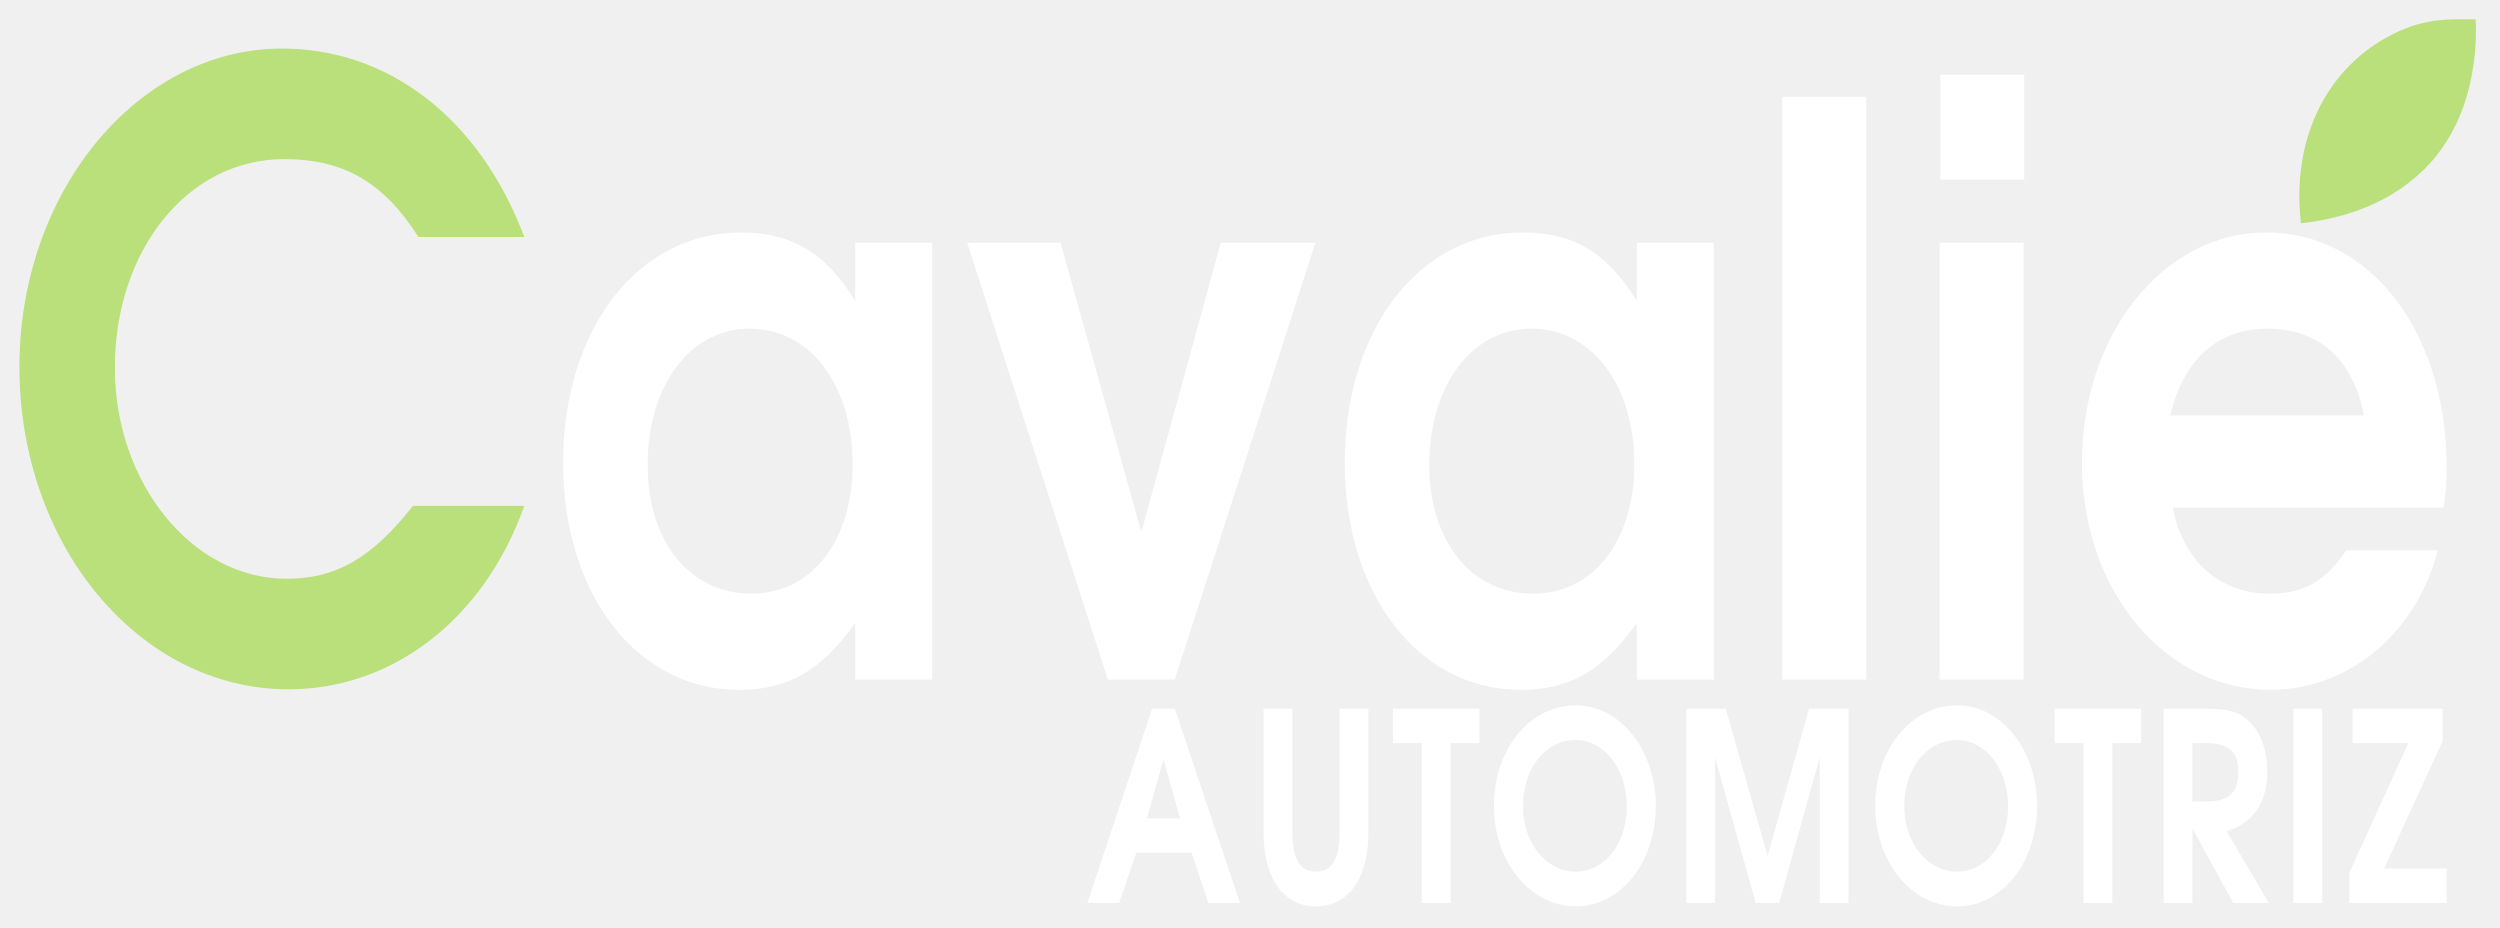
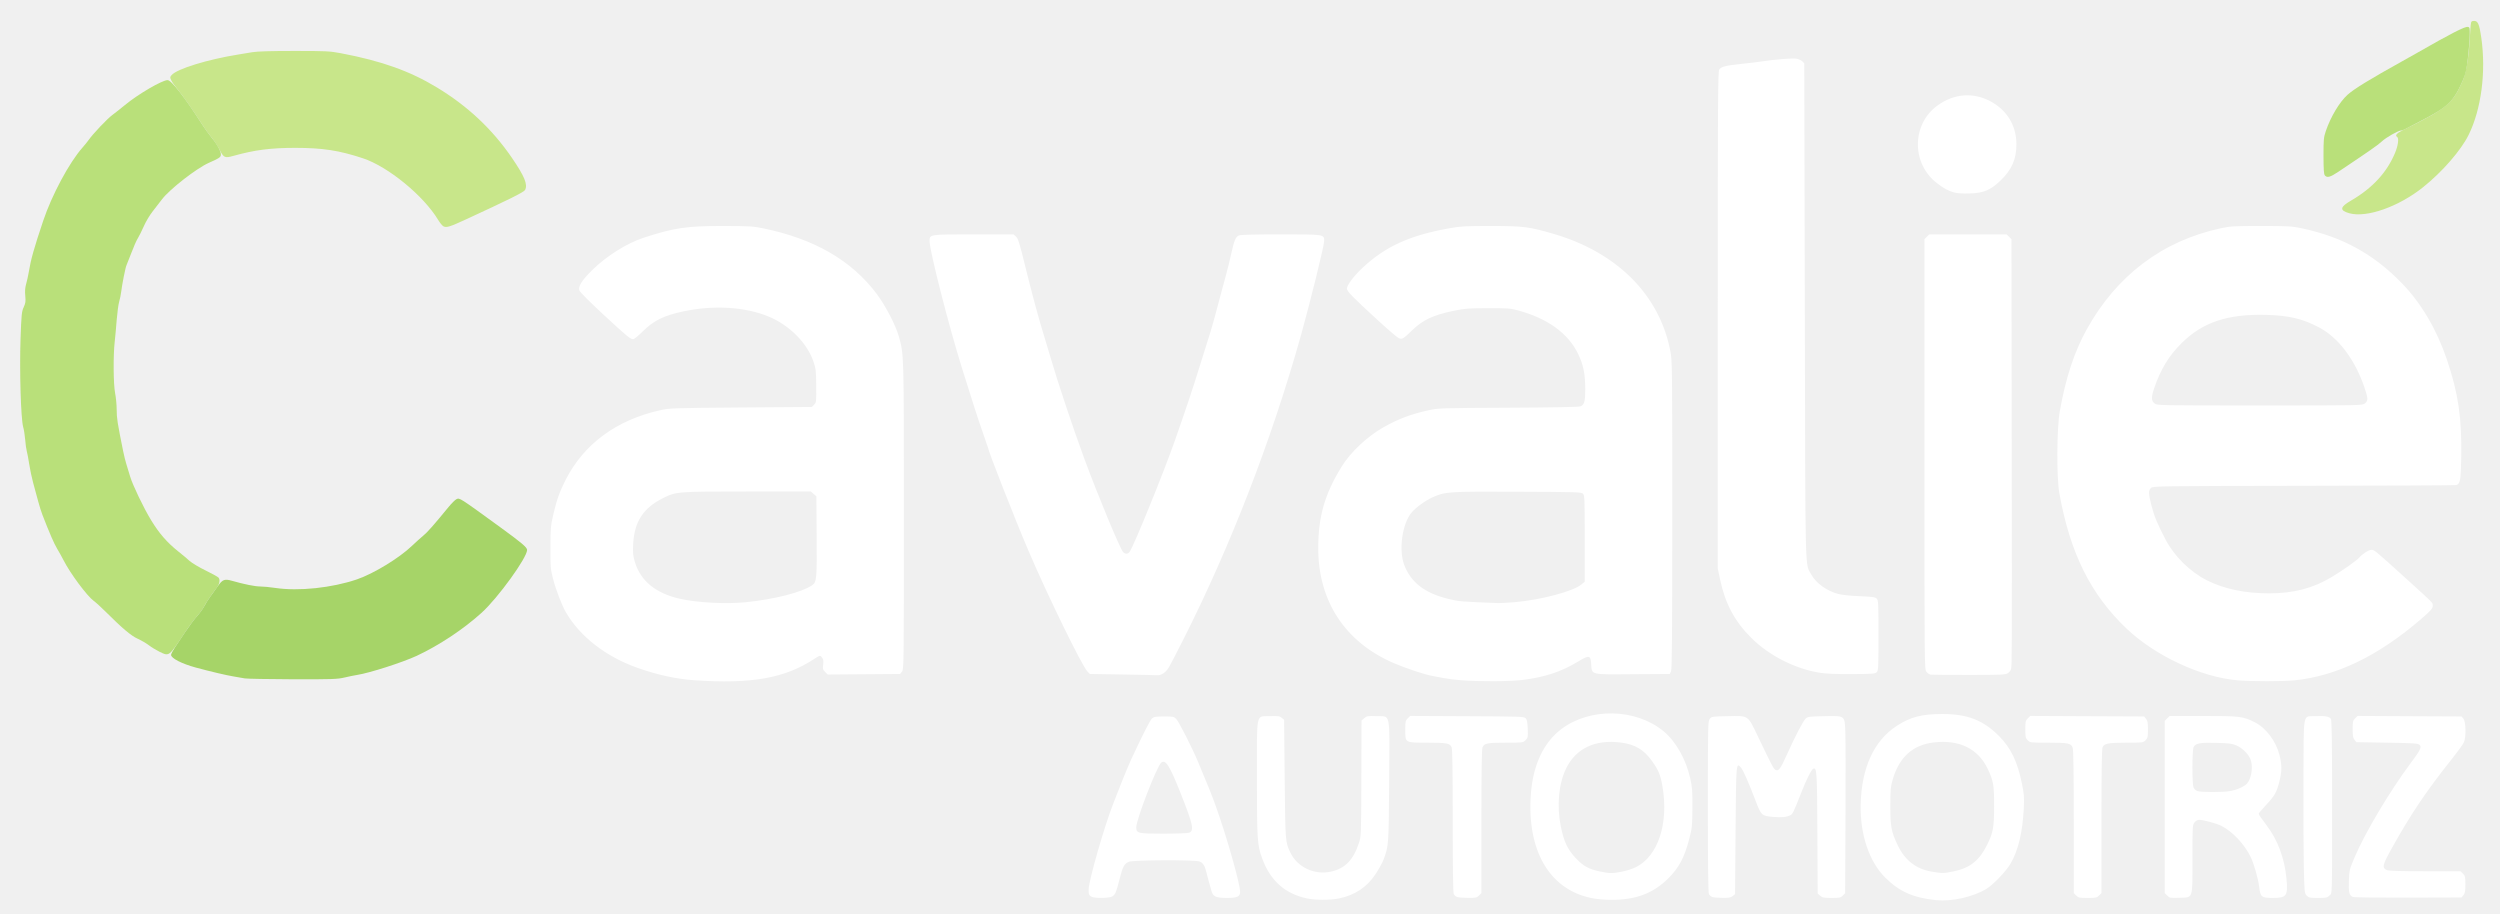
- <svg xmlns="http://www.w3.org/2000/svg" viewBox="8 4 1030 382" role="img" aria-label="Cavalié Automotriz">
-   <path fill="#B9E07A" d="M16.0 155.137C16.0 228.643 65.293 288.0 126.838 288.0C169.863 288.0 207.474 259.012 224 212.424H178.126C161.03 234.165 146.214 242.447 125.984 242.447C87.233 242.447 55.321 203.106 55.321 155.482C55.321 107.514 84.953 69.553 125.129 69.553C149.633 69.553 166.159 79.216 180.405 101.647H224C205.479 52.298 167.584 24.0 124.274 24.0C64.723 24.0 16.0 83.012 16.0 155.137Z" />
-   <path fill="#FFFFFF" d="M240.0 194.65C240.0 248.91 270.412 288.224 312.52 288.224C332.794 288.224 346.57 280.101 360.347 260.606V284.0H392.058V104.0H360.347V128.043C348.39 108.224 334.094 99.776 313.3 99.776C270.671 99.776 240.0 139.74 240.0 194.65ZM274.83 195.625C274.83 162.809 292.245 139.415 316.939 139.415C341.632 139.415 359.307 162.484 359.307 195.3C359.307 225.191 343.711 248.585 317.458 248.585C292.245 248.585 274.83 227.141 274.83 195.625ZM406.481 104.0 464.445 284.0H491.997L549.961 104.0H510.972L478.221 223.242L444.95 104.0ZM562.045 194.65C562.045 248.91 592.456 288.224 634.565 288.224C654.839 288.224 668.615 280.101 682.391 260.606V284.0H714.103V104.0H682.391V128.043C670.435 108.224 656.139 99.776 635.344 99.776C592.716 99.776 562.045 139.74 562.045 194.65ZM596.875 195.625C596.875 162.809 614.29 139.415 638.983 139.415C663.677 139.415 681.352 162.484 681.352 195.3C681.352 225.191 665.756 248.585 639.503 248.585C614.29 248.585 596.875 227.141 596.875 195.625ZM742.302 284.0H776.872V43.892H742.302ZM807.151 284.0H841.721V104.0H807.151ZM807.411 78.007H841.981V34.794H807.411ZM865.762 194.65C865.762 247.285 899.812 288.224 943.74 288.224C972.852 288.224 1002.744 267.755 1012.361 230.715H974.671C965.834 243.711 957.256 248.585 942.96 248.585C922.426 248.585 907.35 234.939 903.191 213.17H1014.7C1015.74 206.996 1016.0 203.097 1016.0 196.599C1016.0 140.715 984.549 99.776 941.661 99.776C899.292 99.776 865.762 141.69 865.762 194.65ZM902.152 175.155C907.61 152.087 921.646 139.415 942.181 139.415C963.495 139.415 977.531 152.087 981.949 175.155Z" />
-   <path fill="#FFFFFF" d="M456.0 376.0H469.077L476.179 355.323H498.955L505.797 376.0H518.874L492.027 296.0H482.674ZM480.509 341.142 487.35 316.893 494.192 341.142ZM528.576 346.663C528.576 367.015 537.583 377.407 550.14 377.407C562.785 377.407 571.791 367.123 571.791 346.663V296.0H559.927V346.663C559.927 359.221 556.116 363.118 550.227 363.118C544.165 363.118 540.441 359.112 540.441 346.663V296.0H528.576ZM581.926 310.181H593.791V376.0H605.656V310.181H617.52V296.0H581.926ZM623.498 336.054C623.498 359.112 638.394 377.407 657.187 377.407C675.807 377.407 690.183 359.329 690.183 335.946C690.183 313.104 675.547 294.593 657.274 294.593C638.221 294.593 623.498 312.671 623.498 336.054ZM635.45 336.054C635.45 320.574 644.803 308.882 657.101 308.882C668.965 308.882 678.232 320.79 678.232 336.162C678.232 351.535 669.225 363.118 657.101 363.118C644.976 363.118 635.45 351.21 635.45 336.054ZM702.743 376.0H714.608V316.027L731.322 376.0H741.022L757.736 316.027V376.0H769.601V296.0H753.32L736.259 356.622L719.025 296.0H702.743ZM780.602 336.054C780.602 359.112 795.498 377.407 814.291 377.407C832.911 377.407 847.287 359.329 847.287 335.946C847.287 313.104 832.651 294.593 814.377 294.593C795.325 294.593 780.602 312.671 780.602 336.054ZM792.553 336.054C792.553 320.574 801.906 308.882 814.204 308.882C826.069 308.882 835.335 320.79 835.335 336.162C835.335 351.535 826.329 363.118 814.204 363.118C802.08 363.118 792.553 351.21 792.553 336.054ZM854.564 310.181H866.429V376.0H878.293V310.181H890.158V296.0H854.564ZM899.427 376.0H911.292V345.364L928.093 376.0H942.729L925.408 346.447C936.926 342.874 942.122 334.106 942.122 321.656C942.122 313.537 939.784 306.609 935.367 301.954C931.21 297.516 926.62 296.0 917.873 296.0H899.427ZM911.292 334.214V310.181H916.574C927.833 310.181 930.171 314.945 930.171 322.089C930.171 330.533 926.274 334.214 917.094 334.214ZM952.864 376.0H964.728V296.0H952.864ZM975.989 376.0H1016.0V361.819H990.279L1014.355 309.315V296.0H977.288V310.181H1000.238L975.989 363.442Z" />
-   <path fill="#B9E07A" d="M956,96 C952,62 966,32 994,18 C1008,11 1018,12 1028,12 C1029,36 1022,62 1002,78 C990,88 974,94 956,96 Z" />
+ <svg xmlns="http://www.w3.org/2000/svg" viewBox="4 4 632 231" role="img" aria-label="Cavalié Automotriz">
+   <path fill="#C8E68A" d="M116.10,61.22C115.82,61.08 115.20,60.32 114.73,59.54C111.05,53.44 102.10,46.12 95.74,44.01C89.71,42.02 85.55,41.38 78.62,41.38C72.45,41.38 68.39,41.90 62.99,43.41C60.83,44.01 60.55,43.89 59.52,41.87C59.03,40.90 58.12,39.51 57.50,38.78C56.88,38.05 55.81,36.57 55.12,35.49C52.93,32.06 50.21,28.17 48.93,26.63C48.24,25.80 47.51,24.76 47.30,24.32C46.94,23.57 46.95,23.47 47.39,22.97C48.81,21.39 56.41,19.04 64.25,17.78C65.14,17.63 66.72,17.37 67.75,17.20C69.02,16.98 72.44,16.88 78.38,16.88C86.54,16.88 87.33,16.92 90.25,17.47C100.51,19.42 107.67,21.98 114.51,26.14C122.26,30.84 128.45,36.66 133.39,43.87C136.61,48.58 137.47,50.66 136.73,52.04C136.44,52.58 132.38,54.59 121.69,59.51C117.67,61.36 116.89,61.60 116.10,61.22ZM597.92,57.91C595.39,57.20 595.49,56.36 598.32,54.72C603.75,51.57 607.41,47.60 609.47,42.65C610.24,40.81 610.49,38.93 610.00,38.62C609.42,38.27 609.84,37.71 611.19,37.04C622.69,31.34 624.02,30.25 626.58,24.38C627.52,22.22 628.14,18.20 628.47,12.12C628.62,9.41 628.63,9.37 629.26,9.30C630.39,9.17 630.74,9.90 631.27,13.54C632.51,22.14 631.27,31.65 628.06,38.12C626.14,42.01 621.38,47.47 616.59,51.30C610.42,56.25 602.27,59.13 597.92,57.91Z" />
+   <path fill="#B9E07A" d="M44.37,168.79C43.55,168.39 42.32,167.65 41.65,167.13C40.97,166.62 39.69,165.87 38.80,165.47C37.14,164.72 34.92,162.85 30.66,158.60C29.54,157.48 28.21,156.27 27.70,155.91C26.02,154.70 21.75,148.95 20.06,145.62C19.64,144.80 18.91,143.48 18.43,142.69C17.68,141.45 16.58,138.92 14.71,134.12C14.44,133.44 13.95,131.86 13.62,130.62C13.28,129.39 12.73,127.33 12.38,126.05C12.03,124.77 11.58,122.64 11.38,121.30C11.18,119.97 10.90,118.51 10.77,118.06C10.64,117.61 10.46,116.32 10.37,115.19C10.28,114.05 10.05,112.57 9.85,111.90C9.28,109.87 8.91,97.72 9.19,89.75C9.41,83.47 9.48,82.77 9.99,81.66C10.46,80.64 10.52,80.19 10.39,78.79C10.27,77.61 10.34,76.72 10.62,75.75C10.84,74.99 11.13,73.64 11.28,72.75C11.79,69.61 12.54,66.93 14.90,59.88C17.08,53.34 21.50,45.09 24.86,41.30C25.44,40.65 26.14,39.78 26.43,39.36C27.49,37.84 31.15,33.98 32.41,33.06C33.11,32.55 34.54,31.42 35.59,30.55C38.88,27.82 45.00,24.25 46.37,24.25C47.32,24.25 50.82,28.75 55.10,35.46C55.77,36.51 56.89,38.05 57.57,38.88C59.00,40.59 60.01,42.55 59.82,43.27C59.67,43.83 59.34,44.04 56.85,45.14C53.71,46.52 46.87,51.84 44.92,54.43C44.34,55.19 43.29,56.56 42.57,57.47C41.85,58.38 40.84,60.08 40.33,61.25C39.81,62.42 39.14,63.77 38.83,64.26C38.51,64.74 37.80,66.37 37.23,67.88C36.66,69.39 36.10,70.80 35.99,71.02C35.73,71.51 34.86,75.87 34.64,77.75C34.55,78.51 34.32,79.63 34.13,80.25C33.94,80.87 33.66,82.95 33.50,84.88C33.35,86.80 33.13,89.28 33.00,90.38C32.60,93.86 32.66,101.14 33.10,103.38C33.32,104.47 33.50,106.39 33.50,107.63C33.50,109.73 33.68,110.87 35.15,118.12C35.37,119.22 35.72,120.63 35.92,121.25C36.12,121.87 36.56,123.30 36.89,124.44C37.54,126.63 40.29,132.37 42.20,135.50C44.25,138.87 46.23,141.14 49.12,143.45C50.09,144.21 51.36,145.27 51.94,145.81C52.53,146.34 54.38,147.44 56.05,148.25C57.72,149.07 59.18,149.88 59.29,150.06C59.69,150.69 59.49,151.69 58.75,152.65C57.32,154.52 56.07,156.38 55.55,157.40C55.26,157.97 54.47,159.04 53.80,159.78C53.13,160.52 51.80,162.30 50.85,163.74C46.65,170.08 46.82,169.95 44.37,168.79ZM591.72,48.34C591.47,48.04 591.39,46.83 591.38,43.41C591.38,39.27 591.43,38.72 591.97,37.12C593.22,33.48 595.45,29.76 597.48,27.94C599.13,26.47 603.01,24.08 611.00,19.64C612.44,18.83 614.36,17.76 615.25,17.25C623.53,12.51 627.08,10.69 627.84,10.80C628.34,10.87 628.37,11.01 628.35,12.88C628.34,13.97 628.13,16.56 627.89,18.62C627.52,21.79 627.32,22.69 626.58,24.38C624.25,29.71 622.87,31.03 615.88,34.63C614.23,35.48 612.54,36.36 612.12,36.59C611.71,36.81 611.20,37.00 610.98,37.00C610.27,37.00 607.16,38.77 606.12,39.76C605.25,40.60 603.01,42.16 595.14,47.42C593.07,48.81 592.29,49.02 591.72,48.34Z" />
+   <path fill="#A6D468" d="M65.88,175.50C65.33,175.40 64.03,175.17 63.00,175.00C61.23,174.71 57.12,173.74 53.50,172.76C49.92,171.78 47.24,170.41 47.25,169.54C47.26,169.31 47.68,168.50 48.19,167.73C48.71,166.97 49.90,165.17 50.85,163.73C51.80,162.30 53.13,160.52 53.80,159.78C54.48,159.04 55.29,157.91 55.62,157.28C55.94,156.64 56.66,155.51 57.22,154.75C57.78,153.99 58.65,152.78 59.16,152.06C60.24,150.51 60.80,150.30 62.58,150.81C65.74,151.71 68.48,152.26 69.75,152.26C70.51,152.26 72.24,152.42 73.60,152.63C79.46,153.51 87.88,152.63 94.22,150.47C98.41,149.04 104.94,145.07 108.12,142.01C109.09,141.09 110.38,139.92 111.00,139.42C112.03,138.58 113.56,136.85 117.40,132.17C118.17,131.23 119.06,130.35 119.38,130.20C120.22,129.82 119.92,129.62 130.75,137.49C135.88,141.22 137.25,142.39 137.25,143.02C137.25,144.99 129.87,155.18 125.75,158.91C121.19,163.04 115.03,167.13 109.40,169.77C105.82,171.44 97.39,174.15 94.25,174.63C93.63,174.72 92.22,175.01 91.12,175.27C89.31,175.70 88.10,175.74 78.00,175.72C71.88,175.70 66.42,175.60 65.88,175.50Z" />
+   <path fill="#FFFFFF" d="M493.50,231.56C487.75,230.99 484.18,229.42 480.61,225.88C476.54,221.84 474.24,215.05 474.38,207.50C474.55,198.21 477.68,191.32 483.45,187.53C486.91,185.26 489.81,184.50 495.05,184.50C501.38,184.50 505.38,186.06 509.38,190.10C512.37,193.12 514.01,196.53 515.15,202.12C515.69,204.74 515.75,205.52 515.62,208.25C515.32,214.40 514.19,219.11 512.20,222.44C511.05,224.36 507.83,227.71 506.16,228.71C502.77,230.75 497.44,231.95 493.50,231.56ZM334.34,231.11C328.76,229.89 325.09,226.58 323.04,220.91C321.84,217.59 321.75,216.16 321.75,200.63C321.75,183.60 321.42,185.17 325.05,185.04C327.09,184.97 327.47,185.02 328.01,185.46L328.62,185.96L328.77,200.92C328.93,216.89 328.92,216.89 330.23,219.58C331.99,223.22 336.24,225.23 340.36,224.37C343.97,223.61 346.11,221.45 347.53,217.12C348.10,215.39 348.11,215.29 348.15,200.76L348.19,186.15L348.89,185.55C349.53,185.00 349.75,184.96 351.94,185.04C355.64,185.17 355.31,183.48 355.18,201.49C355.07,217.66 355.06,217.85 353.75,221.34C353.44,222.14 352.53,223.80 351.71,225.02C349.52,228.30 346.54,230.27 342.54,231.12C340.35,231.58 336.45,231.58 334.34,231.11ZM406.19,231.00C395.65,228.78 389.97,218.96 391.00,204.76C391.54,197.38 394.21,191.70 398.74,188.29C406.00,182.82 417.54,183.07 424.55,188.86C427.64,191.41 430.21,195.94 431.29,200.75C431.80,203.06 431.87,203.96 431.84,208.25C431.81,212.82 431.76,213.31 431.03,216.12C429.85,220.72 428.45,223.36 425.75,226.04C421.90,229.87 417.49,231.52 411.23,231.48C409.48,231.47 407.53,231.29 406.19,231.00ZM280.09,230.75C279.34,230.45 279.18,230.11 279.21,228.84C279.26,226.50 283.23,212.70 285.49,207.00C285.90,205.97 286.85,203.55 287.60,201.62C288.35,199.70 289.44,197.11 290.01,195.88C293.13,189.20 294.73,186.07 295.24,185.62C295.72,185.20 296.16,185.12 298.27,185.12C300.57,185.12 300.78,185.17 301.35,185.75C302.03,186.44 305.39,193.06 306.93,196.75C309.56,203.01 310.29,204.85 311.34,207.75C314.09,215.40 317.50,227.42 317.50,229.46C317.50,230.66 316.78,231.00 314.18,231.00C311.37,231.00 310.62,230.65 310.25,229.19C310.10,228.60 309.82,227.62 309.63,227.00C309.45,226.38 309.17,225.32 309.01,224.65C308.59,222.85 308.11,222.09 307.22,221.78C305.95,221.33 290.47,221.40 289.39,221.85C288.20,222.35 287.85,223.00 286.99,226.36C286.15,229.66 285.98,230.06 285.19,230.61C284.58,231.04 281.05,231.14 280.09,230.75ZM372.33,230.75C372.03,230.63 371.66,230.30 371.52,230.03C371.33,229.69 371.25,223.79 371.25,211.53C371.25,198.87 371.17,193.34 370.97,192.91C370.51,191.89 369.78,191.75 364.86,191.75C359.11,191.75 359.25,191.83 359.25,188.49C359.25,186.42 359.30,186.18 359.87,185.61L360.49,184.99L374.86,185.06C388.27,185.12 389.26,185.15 389.68,185.57C390.02,185.92 390.14,186.52 390.21,188.25C390.29,190.36 390.27,190.51 389.66,191.11C389.03,191.75 389.00,191.75 384.65,191.75C379.98,191.75 379.24,191.90 378.78,192.91C378.58,193.34 378.50,198.90 378.50,211.65L378.50,229.77L377.89,230.39C377.32,230.95 377.09,231.00 375.07,230.98C373.86,230.98 372.63,230.87 372.33,230.75ZM436.83,230.75C436.53,230.63 436.16,230.30 436.02,230.03C435.83,229.69 435.75,222.73 435.75,207.92C435.75,187.02 435.77,186.29 436.23,185.72C436.69,185.15 436.85,185.12 440.71,185.05C446.19,184.94 445.74,184.62 448.54,190.46C451.95,197.58 452.34,198.32 452.81,198.61C453.58,199.07 454.07,198.45 455.63,194.98C457.77,190.20 459.85,186.21 460.50,185.62C460.99,185.18 461.47,185.12 465.10,185.05C470.50,184.94 470.33,184.82 470.50,189.04C470.57,190.74 470.59,200.61 470.54,210.97L470.45,229.82L469.86,230.41C469.33,230.94 469.05,231.00 467.03,231.00C465.05,231.00 464.70,230.93 464.14,230.44L463.51,229.88L463.43,214.62C463.36,199.06 463.30,198.04 462.42,198.31C461.97,198.45 460.67,201.02 459.36,204.37C457.40,209.34 457.20,209.76 456.66,210.05C455.67,210.58 454.49,210.70 452.20,210.51C449.40,210.28 449.21,210.11 447.87,206.58C446.09,201.90 444.68,198.69 444.11,198.04C442.89,196.63 442.89,196.73 442.75,214.03L442.62,230.04L442.03,230.52C441.56,230.91 441.06,231.00 439.41,230.98C438.29,230.98 437.13,230.87 436.83,230.75ZM528.86,230.39L528.25,229.77L528.25,211.80C528.25,199.89 528.16,193.57 527.99,193.07C527.57,191.89 526.94,191.75 521.85,191.75C517.28,191.75 517.22,191.74 516.61,191.14C516.06,190.58 516.00,190.32 516.00,188.38C516.00,186.42 516.06,186.17 516.62,185.61L517.24,184.99L531.64,185.06L546.04,185.12L546.52,185.72C546.91,186.19 547.00,186.71 547.00,188.41C547.00,190.32 546.94,190.58 546.39,191.14C545.78,191.74 545.70,191.75 541.55,191.75C536.97,191.75 535.97,191.94 535.53,192.90C535.33,193.35 535.25,198.63 535.25,211.65L535.25,229.77L534.64,230.39C534.07,230.95 533.83,231.00 531.75,231.00C529.67,231.00 529.43,230.95 528.86,230.39ZM551.89,230.41L551.25,229.77L551.25,208.00L551.25,186.23L551.86,185.61L552.48,185.00L560.94,185.00C570.24,185.00 570.97,185.09 573.94,186.55C576.79,187.95 579.34,191.31 580.25,194.86C580.89,197.36 580.88,199.02 580.23,201.56C579.53,204.31 579.06,205.15 576.88,207.48C575.84,208.59 575.00,209.58 575.00,209.68C575.00,209.93 575.59,210.81 577.03,212.69C579.81,216.36 581.52,220.92 582.01,226.01C582.44,230.47 582.08,231.00 578.62,231.00C575.70,231.00 575.42,230.78 575.13,228.25C574.88,226.16 573.80,222.33 572.96,220.63C571.38,217.38 568.39,214.21 565.55,212.77C564.37,212.17 561.00,211.26 559.96,211.25C559.53,211.25 559.10,211.49 558.77,211.91C558.27,212.55 558.25,212.85 558.25,221.13C558.25,231.55 558.49,230.83 554.91,230.96C552.63,231.04 552.50,231.02 551.89,230.41ZM587.14,230.42C586.57,229.84 586.56,229.73 586.40,222.98C586.32,219.21 586.28,209.35 586.31,201.07C586.39,183.55 586.08,185.18 589.26,185.04C591.81,184.92 592.92,185.13 593.27,185.79C593.46,186.15 593.55,191.66 593.55,204.34C593.56,231.80 593.61,229.66 592.89,230.39C592.32,230.95 592.08,231.00 590.00,231.00C587.95,231.00 587.67,230.94 587.14,230.42ZM598.83,230.75C597.87,230.36 597.69,229.64 597.80,226.66C597.90,223.94 597.94,223.80 599.29,220.62C601.97,214.36 608.08,204.10 613.36,197.00C615.91,193.58 616.25,192.89 615.67,192.31C615.28,191.92 614.39,191.86 607.47,191.75L599.70,191.62L599.23,191.03C598.84,190.56 598.75,190.04 598.75,188.34C598.75,186.42 598.81,186.17 599.37,185.61L599.99,184.99L613.14,185.06L626.29,185.12L626.77,185.72C627.38,186.46 627.46,190.28 626.89,191.62C626.69,192.10 625.25,194.09 623.69,196.05C617.34,204.03 613.39,209.90 608.65,218.43C606.27,222.71 606.12,223.38 607.39,223.96C607.83,224.16 610.77,224.25 617.02,224.25L626.02,224.25L626.64,224.86C627.19,225.42 627.25,225.68 627.25,227.59C627.25,229.29 627.16,229.81 626.77,230.28L626.29,230.88L612.83,230.92C605.37,230.95 599.13,230.88 598.83,230.75ZM414.01,224.36C415.15,224.14 416.76,223.62 417.59,223.20C423.17,220.39 425.86,212.21 424.28,202.87C423.78,199.92 423.30,198.74 421.62,196.38C419.59,193.51 417.30,192.16 413.71,191.71C407.24,190.89 402.38,193.20 399.92,198.25C398.02,202.13 397.52,207.75 398.58,212.97C399.37,216.82 400.29,218.75 402.38,220.97C404.23,222.93 405.63,223.71 408.38,224.29C410.92,224.83 411.49,224.84 414.01,224.36ZM497.93,224.27C501.95,223.44 504.33,221.58 506.25,217.75C507.86,214.54 508.10,213.28 508.11,207.88C508.13,202.49 507.94,201.42 506.49,198.36C504.06,193.26 499.30,190.93 492.85,191.69C487.53,192.31 484.09,195.44 482.46,201.12C481.95,202.88 481.88,203.69 481.88,207.75C481.87,213.03 482.11,214.25 483.76,217.72C485.54,221.46 488.42,223.69 492.27,224.34C495.12,224.81 495.30,224.81 497.93,224.27ZM304.60,214.51C305.94,214.00 305.63,212.53 302.50,204.62C299.69,197.54 298.66,195.90 297.57,196.79C296.45,197.72 291.25,211.15 291.25,213.13C291.25,214.67 291.61,214.75 298.16,214.75C301.36,214.75 304.25,214.64 304.60,214.51ZM567.72,203.99C569.41,203.71 571.35,202.86 572.05,202.08C573.20,200.81 573.64,197.66 572.90,195.89C572.35,194.57 570.86,193.11 569.44,192.48C568.31,191.98 567.61,191.89 564.40,191.80C560.18,191.68 558.99,191.90 558.54,192.88C558.15,193.75 558.14,202.24 558.54,203.10C558.69,203.45 559.12,203.84 559.47,203.97C560.36,204.30 565.75,204.31 567.72,203.99ZM179.58,175.97C174.99,175.66 170.17,174.61 165.12,172.82C157.19,170.01 150.68,164.97 147.09,158.84C146.05,157.07 144.50,153.03 143.79,150.25C143.17,147.80 143.13,147.28 143.15,142.38C143.16,137.57 143.23,136.87 143.86,134.13C144.73,130.38 145.48,128.26 147.02,125.25C151.66,116.20 159.86,110.17 170.88,107.71C173.30,107.17 173.93,107.15 191.31,107.01L209.24,106.88L209.81,106.30C210.36,105.75 210.37,105.59 210.34,101.55C210.31,97.74 210.25,97.20 209.64,95.40C208.07,90.74 203.54,86.18 198.32,84.03C192.34,81.56 184.44,81.08 176.75,82.72C171.78,83.78 169.25,85.03 166.45,87.81C165.38,88.88 164.31,89.75 164.06,89.75C163.36,89.75 162.46,89.00 156.42,83.41C153.33,80.55 150.66,77.88 150.49,77.48C150.07,76.46 151.01,74.94 153.76,72.23C157.33,68.72 162.46,65.50 166.68,64.11C174.34,61.60 177.58,61.12 186.75,61.13C193.37,61.14 194.40,61.20 196.83,61.70C209.86,64.37 219.27,69.81 225.68,78.36C227.83,81.23 230.46,86.28 231.21,89.00C232.53,93.76 232.50,92.76 232.50,134.47C232.50,172.22 232.49,173.21 232.02,173.78L231.54,174.38L222.39,174.45L213.25,174.52L212.59,173.87C212.01,173.29 211.96,173.08 212.10,172.04C212.21,171.18 212.15,170.72 211.86,170.31C211.36,169.59 211.35,169.59 209.74,170.64C202.36,175.46 193.97,176.95 179.58,175.97ZM373.38,175.97C371.86,175.86 369.84,175.60 368.88,175.40C367.91,175.20 366.68,174.96 366.12,174.88C364.32,174.59 359.43,172.96 356.31,171.62C344.04,166.32 337.25,155.99 337.25,142.59C337.25,134.58 338.89,128.88 343.18,121.94C345.41,118.32 349.67,114.31 353.67,112.06C357.57,109.86 360.48,108.76 365.12,107.72C367.56,107.17 368.07,107.15 385.25,107.07C396.62,107.02 403.11,106.89 403.53,106.73C404.52,106.33 404.75,105.51 404.75,102.39C404.75,98.52 404.26,96.13 402.90,93.37C400.34,88.18 395.19,84.48 387.72,82.46C385.83,81.95 385.09,81.89 380.12,81.91C375.21,81.92 374.29,81.99 371.50,82.57C366.25,83.66 363.70,84.87 360.91,87.57C358.76,89.66 358.48,89.82 357.65,89.51C357.30,89.38 354.90,87.33 352.32,84.96C345.71,78.89 344.50,77.64 344.50,76.92C344.50,76.10 346.28,73.74 348.40,71.75C354.17,66.33 360.36,63.50 370.38,61.71C373.31,61.18 374.35,61.13 381.00,61.13C389.22,61.14 390.58,61.32 396.81,63.14C412.82,67.83 423.53,78.58 426.25,92.70C426.74,95.20 426.75,96.37 426.75,134.20C426.74,165.08 426.68,173.25 426.43,173.75L426.11,174.38L416.84,174.44C405.86,174.52 406.46,174.67 406.25,171.83C406.09,169.58 405.76,169.53 402.77,171.34C398.63,173.83 394.60,175.16 389.01,175.88C385.90,176.28 378.08,176.33 373.38,175.97ZM569.62,175.98C560.38,175.18 548.79,169.77 541.56,162.88C532.48,154.22 527.30,143.77 524.59,128.62C523.88,124.68 523.95,112.29 524.71,108.00C526.17,99.68 528.33,93.06 531.44,87.42C539.00,73.69 550.63,64.89 565.41,61.71C567.91,61.17 568.71,61.13 575.62,61.13C582.53,61.13 583.34,61.18 585.88,61.71C596.21,63.90 604.13,68.27 611.30,75.71C616.13,80.72 620.03,87.36 622.57,94.88C625.46,103.43 626.37,109.62 626.20,119.65C626.10,125.46 625.93,126.39 624.89,126.63C624.61,126.70 607.26,126.78 586.34,126.81C549.33,126.87 548.29,126.89 547.78,127.35C547.09,127.97 547.11,128.73 547.88,131.77C548.57,134.48 549.40,136.49 551.50,140.49C553.68,144.64 557.68,148.57 561.88,150.69C566.24,152.89 571.54,154.00 577.62,154.00C583.86,153.99 588.73,152.72 593.50,149.85C596.29,148.16 599.70,145.76 600.38,144.99C601.27,143.98 602.81,143.00 603.50,143.00C604.24,143.00 604.25,143.01 612.37,150.36C619.25,156.59 619.00,156.35 619.00,157.08C619.00,157.82 618.56,158.33 616.10,160.45C605.28,169.79 594.74,174.90 584.04,175.99C581.13,176.28 573.05,176.28 569.62,175.98ZM287.69,174.51L279.51,174.38L278.90,173.75C277.52,172.34 268.82,154.53 263.95,143.12C260.60,135.29 253.75,117.82 253.75,117.13C253.75,117.06 253.14,115.29 252.40,113.19C251.19,109.76 249.91,105.78 247.17,97.00C243.84,86.34 239.00,67.38 239.00,65.01C239.00,63.22 238.79,63.25 250.17,63.25L260.22,63.25L260.85,63.81C261.37,64.29 261.73,65.42 263.13,71.12C264.83,78.06 266.75,85.16 268.00,89.12C268.39,90.36 269.07,92.61 269.50,94.12C271.20,100.02 275.34,112.45 278.04,119.75C281.57,129.32 287.11,142.65 287.91,143.54C288.47,144.16 289.16,144.12 289.61,143.44C290.79,141.63 298.20,123.39 301.01,115.38C304.08,106.59 305.42,102.60 307.26,96.66C308.38,93.07 309.62,89.11 310.01,87.88C310.40,86.64 311.29,83.43 311.99,80.75C312.69,78.07 313.59,74.69 314.00,73.25C314.40,71.81 314.97,69.50 315.26,68.12C315.96,64.91 316.38,63.88 317.15,63.53C317.58,63.34 320.83,63.25 327.71,63.25C338.87,63.25 338.75,63.23 338.75,64.93C338.75,66.11 335.24,80.34 332.85,88.88C325.41,115.36 315.08,142.07 303.04,165.88C301.52,168.90 299.93,171.95 299.52,172.65C298.74,174.00 297.55,174.80 296.46,174.70C296.14,174.67 292.19,174.58 287.69,174.51ZM492.07,174.55C491.76,174.50 491.28,174.18 491.00,173.82C490.50,173.18 490.50,172.98 490.50,118.83L490.50,64.48L491.11,63.86L491.73,63.25L501.50,63.25L511.27,63.25L511.89,63.86L512.50,64.48L512.56,116.18C512.63,170.27 512.62,172.23 512.39,173.17C512.31,173.48 511.94,173.94 511.58,174.18C510.97,174.58 510.04,174.62 501.77,174.62C496.74,174.62 492.37,174.59 492.07,174.55ZM464.15,174.09C457.83,173.10 451.25,169.76 446.73,165.26C442.53,161.09 440.14,156.62 438.85,150.54L438.25,147.70L438.25,84.90C438.25,28.83 438.29,22.05 438.63,21.56C439.14,20.84 440.27,20.56 444.55,20.11C446.52,19.91 448.74,19.64 449.50,19.52C452.26,19.07 456.99,18.68 458.02,18.82C458.60,18.90 459.31,19.20 459.60,19.49L460.12,20.01L460.26,82.57C460.40,151.28 460.28,146.27 461.88,149.22C463.07,151.40 465.73,153.34 468.64,154.14C469.55,154.39 471.66,154.62 474.05,154.71C477.35,154.85 478.05,154.95 478.43,155.32C478.84,155.73 478.88,156.46 478.88,164.62C478.88,172.79 478.84,173.52 478.43,173.93C478.03,174.33 477.39,174.38 472.18,174.41C468.25,174.43 465.65,174.33 464.15,174.09ZM192.54,156.24C199.82,155.50 206.73,153.73 209.31,151.95C210.46,151.15 210.53,150.30 210.45,139.46L210.38,129.46L209.67,128.85L208.97,128.25L192.97,128.25C175.16,128.25 174.93,128.27 171.62,129.92C166.57,132.44 164.33,135.92 164.06,141.68C163.96,143.81 164.03,144.52 164.49,146.05C165.94,150.87 169.78,154.00 175.92,155.38C180.37,156.37 187.55,156.74 192.54,156.24ZM386.83,156.24C393.58,155.65 401.70,153.50 403.80,151.74L404.62,151.05L404.62,140.16C404.62,130.04 404.59,129.24 404.18,128.82C403.76,128.40 402.70,128.37 387.69,128.31C370.03,128.23 369.34,128.28 366.07,129.76C364.33,130.54 361.92,132.30 360.86,133.56C358.48,136.37 357.55,143.00 358.99,146.82C360.66,151.23 364.20,153.95 370.12,155.40C372.84,156.06 373.20,156.09 382.71,156.46C383.30,156.48 385.16,156.38 386.83,156.24ZM601.84,105.98C602.70,105.31 602.68,104.73 601.72,101.92C599.31,94.86 595.15,89.36 590.31,86.80C586.05,84.55 582.70,83.76 576.88,83.60C567.14,83.35 560.84,85.45 555.50,90.75C552.30,93.92 550.20,97.38 548.59,102.10C547.80,104.42 547.82,105.32 548.66,105.98C549.32,106.50 549.39,106.50 575.25,106.50C601.11,106.50 601.18,106.50 601.84,105.98ZM498.00,52.66C496.47,52.21 495.39,51.63 493.67,50.31C487.15,45.31 487.26,35.34 493.87,30.62C497.99,27.68 502.71,27.29 507.04,29.53C511.32,31.76 513.75,35.72 513.75,40.47C513.75,44.27 512.58,46.91 509.67,49.70C507.17,52.09 505.37,52.83 501.88,52.91C500.16,52.96 498.70,52.86 498.00,52.66Z" />
</svg>
